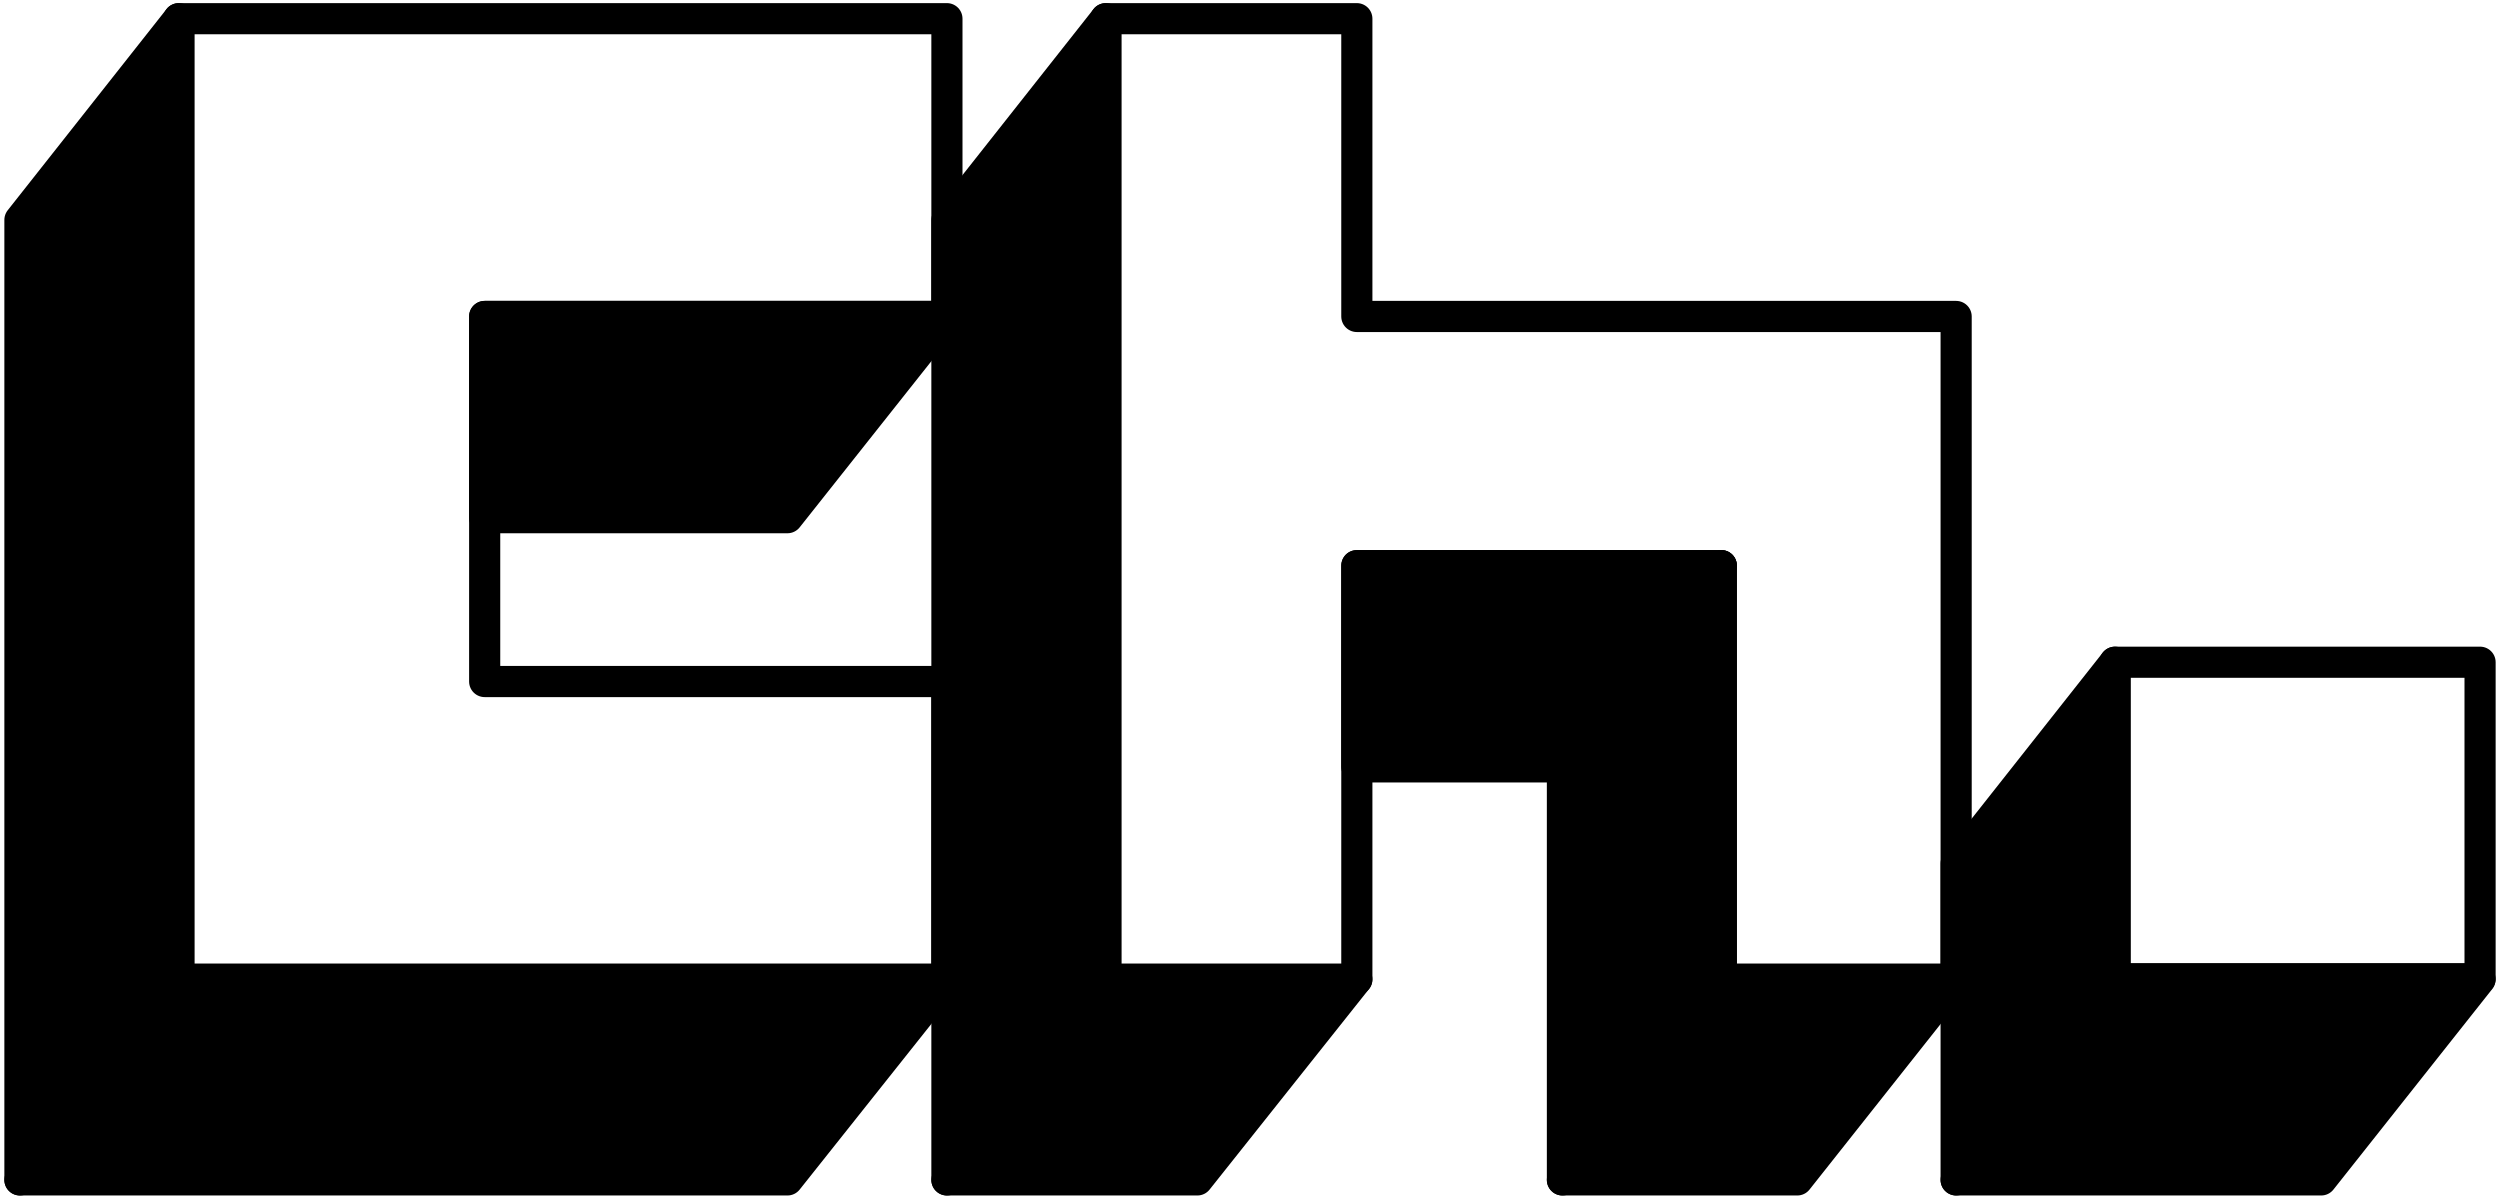
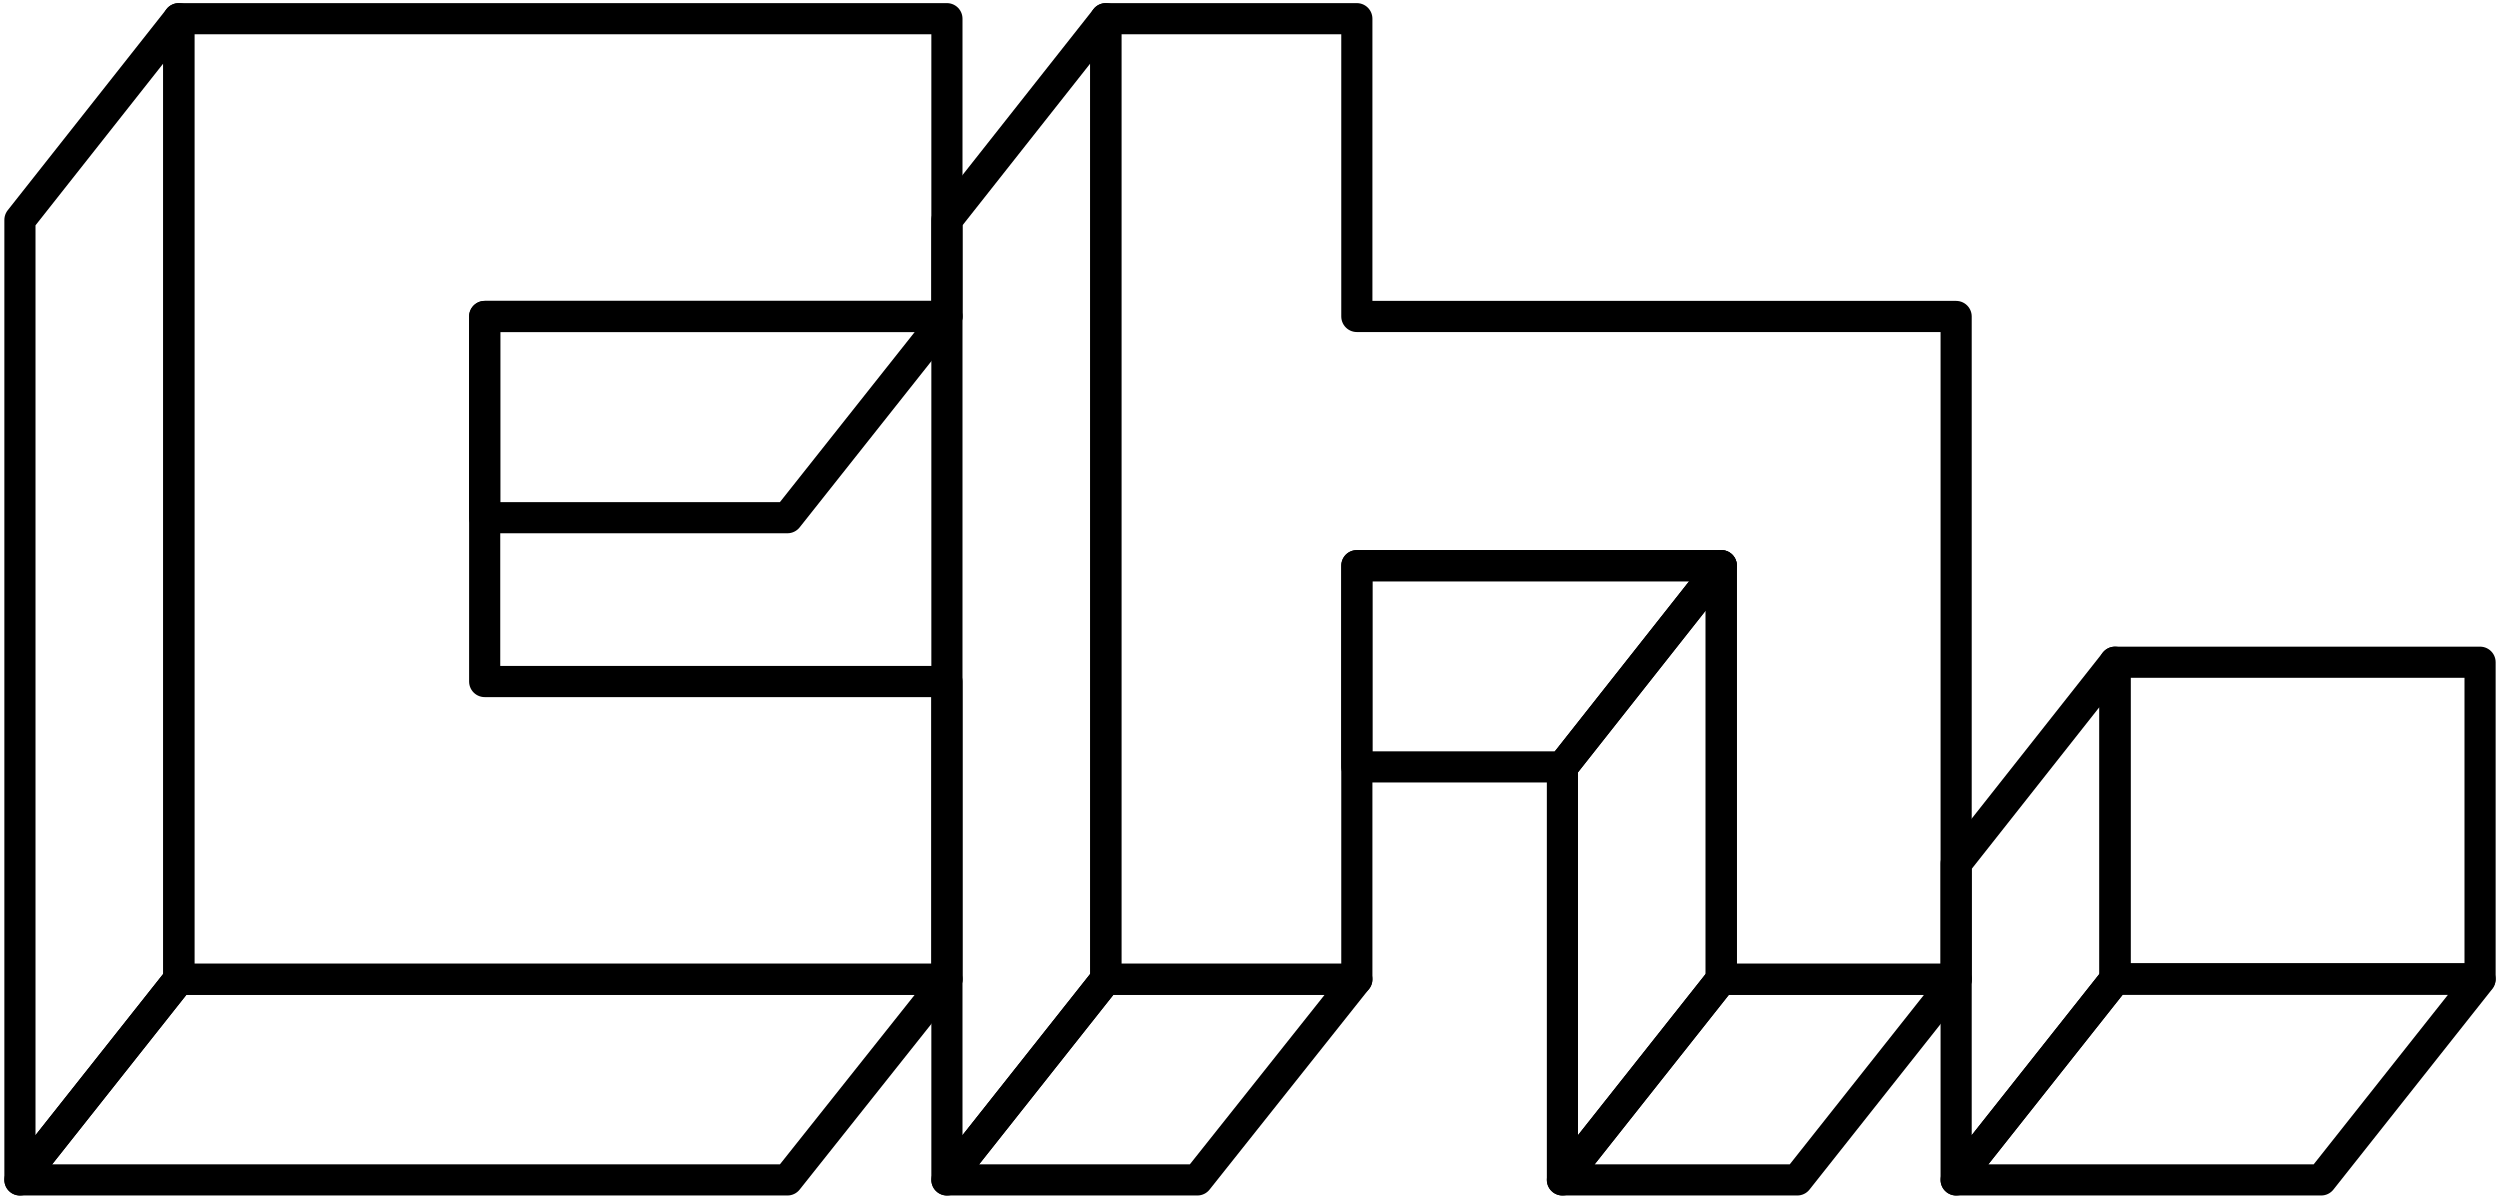
<svg xmlns="http://www.w3.org/2000/svg" id="Layer_1" data-name="Layer 1" viewBox="0 0 40.13 19.24">
  <defs>
    <style>
-       .cls-1, .cls-2 {
-         stroke: #000;
+       .cls-1 {
+         fill: none;
+         stroke: #000000;
        stroke-linecap: round;
        stroke-linejoin: round;
        stroke-width: .5px;
      }
- 
-       .cls-2 {
-         fill: none;
-       }
    </style>
  </defs>
-   <g>
-     <polygon class="cls-2" points="7.78 10.94 7.78 5.08 15.2 5.08 15.2 .3 2.87 .3 2.87 15.72 15.2 15.72 15.2 10.94 7.78 10.94" />
+   <g id="cet">
+     <polygon class="cls-1" points="7.78 10.94 7.78 5.08 15.2 5.08 15.2 .3 2.87 .3 2.87 15.72 15.2 15.72 15.2 10.94 7.78 10.94" />
    <polygon class="cls-1" points=".32 3.53 2.87 .3 2.87 15.72 .32 18.94 .32 3.53" />
    <polygon class="cls-1" points=".32 18.94 12.64 18.94 15.2 15.72 2.87 15.72 .32 18.94" />
    <polygon class="cls-1" points="15.2 5.08 12.64 8.31 7.78 8.31 7.78 5.08 15.2 5.08" />
  </g>
-   <g>
-     <polygon class="cls-2" points="21.78 5.08 21.78 .3 17.75 .3 17.75 15.72 21.78 15.72 21.78 9.08 27.63 9.08 27.63 15.72 31.4 15.72 31.4 5.08 21.78 5.08" />
+   <g id="hoet">
+     <polygon class="cls-1" points="21.78 5.08 21.78 .3 17.75 .3 17.75 15.72 21.78 15.72 21.78 9.08 27.63 9.08 27.63 15.72 31.4 15.72 31.4 5.08 21.78 5.08" />
    <polygon class="cls-1" points="17.75 .3 15.2 3.53 15.2 18.94 17.75 15.72 17.75 .3" />
    <polygon class="cls-1" points="21.78 15.72 19.22 18.94 15.2 18.94 17.75 15.72 21.78 15.72" />
    <polygon class="cls-1" points="27.63 15.72 25.08 18.94 25.08 12.31 27.63 9.08 27.63 15.72" />
    <polygon class="cls-1" points="25.08 12.31 21.78 12.31 21.78 9.08 27.63 9.08 25.08 12.31" />
    <polygon class="cls-1" points="31.4 15.72 28.85 18.94 25.08 18.94 27.63 15.72 31.4 15.72" />
  </g>
-   <g>
-     <rect class="cls-2" x="33.95" y="10.63" width="5.86" height="5.08" />
+   <g id="cirkeln">
+     <rect class="cls-1" x="33.95" y="10.63" width="5.86" height="5.08" />
    <polygon class="cls-1" points="33.95 10.63 31.4 13.86 31.4 18.94 33.95 15.72 33.95 10.63" />
    <polygon class="cls-1" points="39.81 15.72 37.26 18.94 31.4 18.94 33.95 15.72 39.81 15.72" />
  </g>
</svg>
